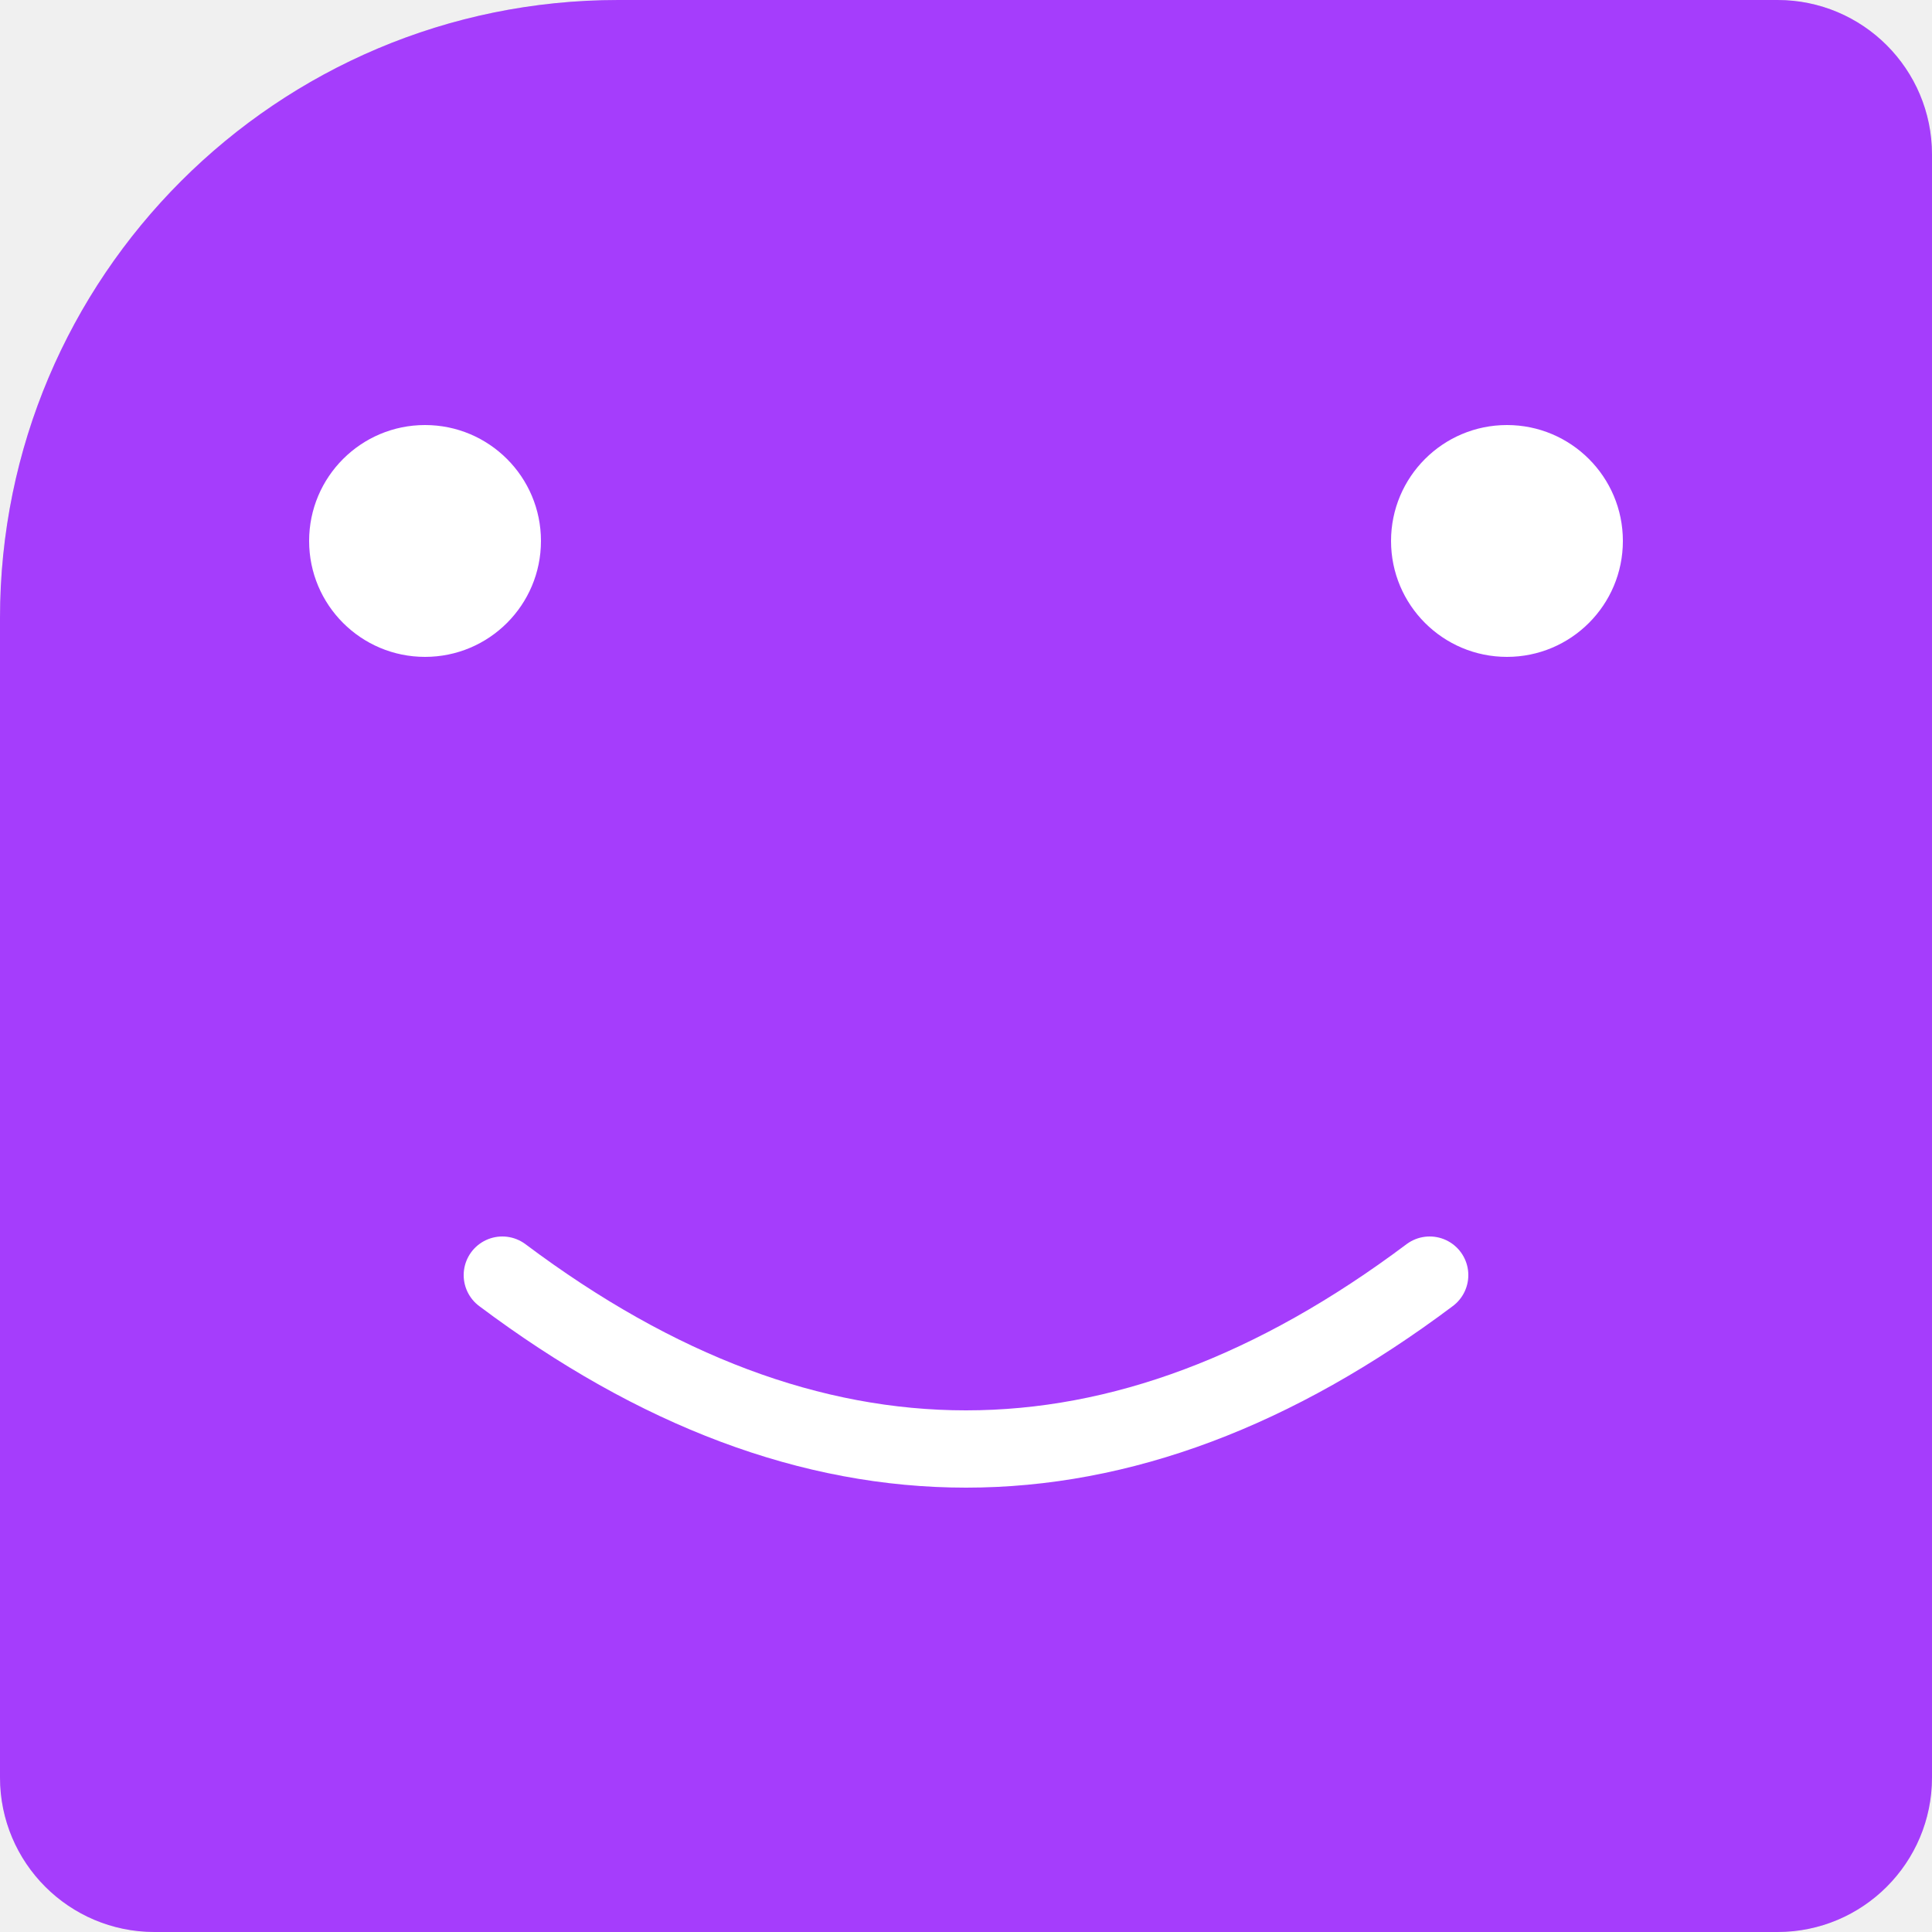
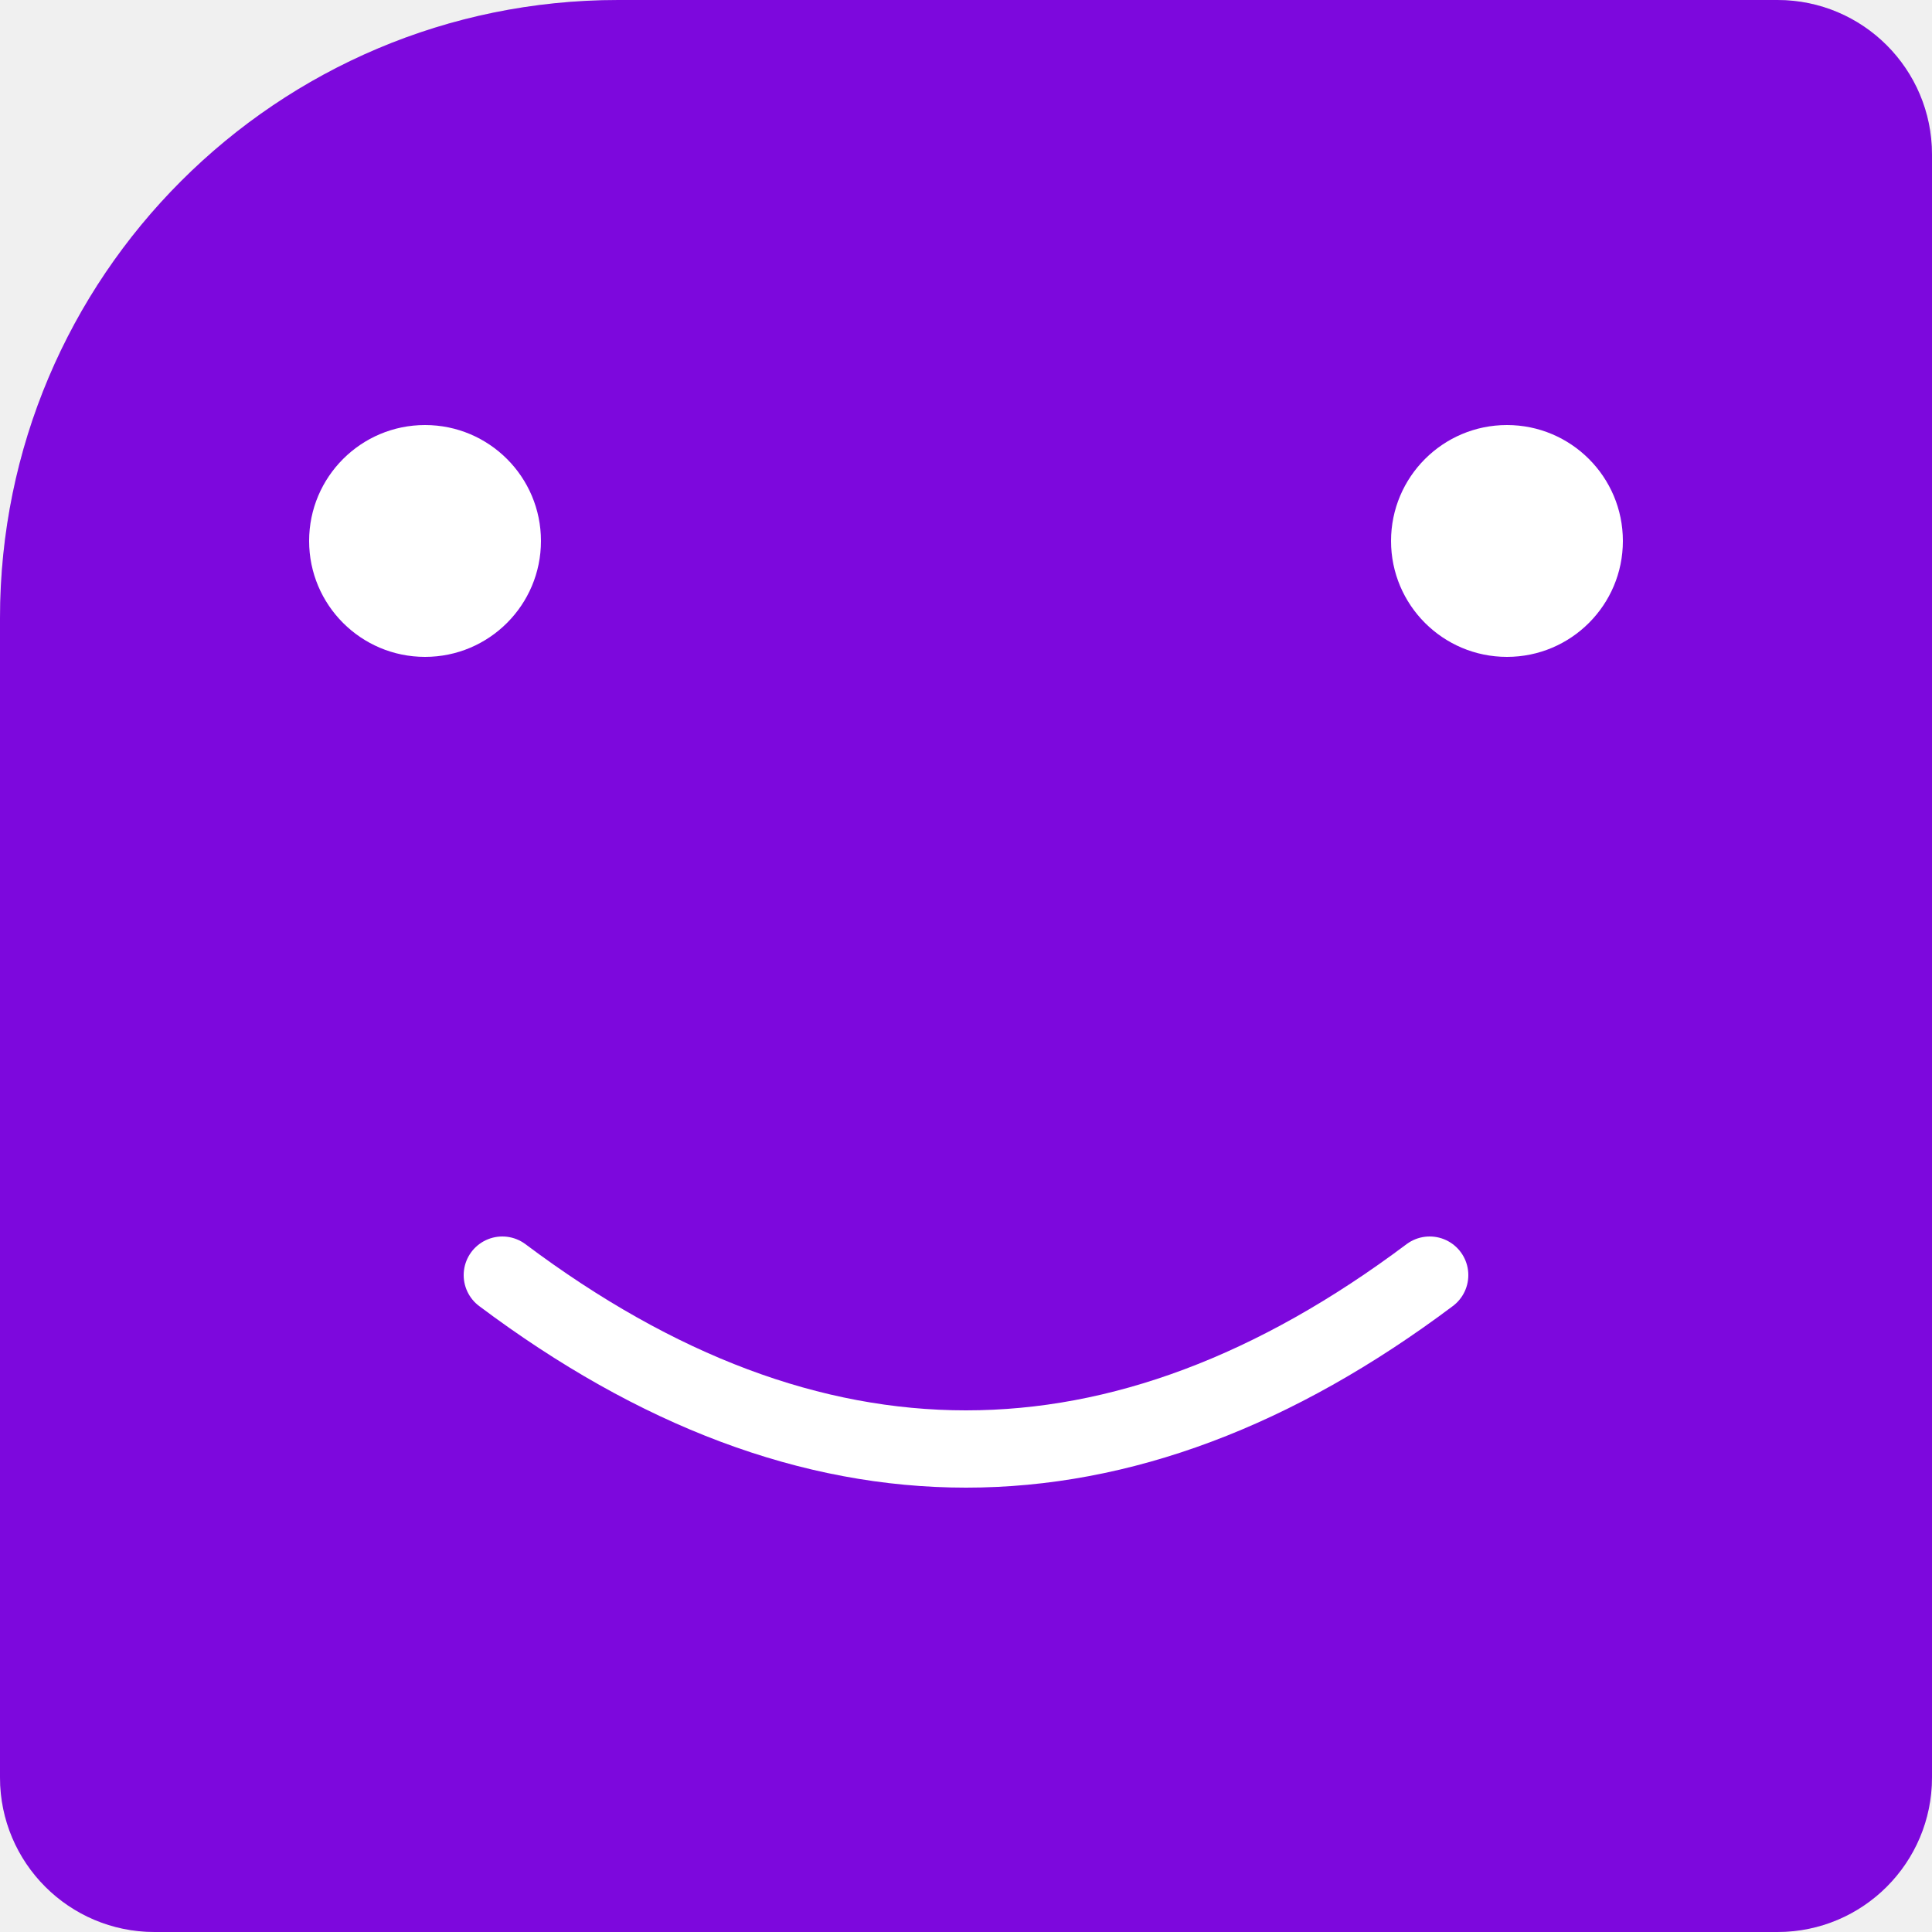
<svg xmlns="http://www.w3.org/2000/svg" width="25" height="25" viewBox="0 0 25 25" fill="none">
  <path d="M0 8C0 3.582 3.582 0 8 0H23C24.105 0 25 0.895 25 2V23C25 24.105 24.105 25 23 25H2C0.895 25 0 24.105 0 23V8Z" fill="#D9D9D9" />
-   <path d="M0 8C0 3.582 3.582 0 8 0H23C24.105 0 25 0.895 25 2V23C25 24.105 24.105 25 23 25H2C0.895 25 0 24.105 0 23V8Z" fill="#A53DFC" />
+   <path d="M0 8C0 3.582 3.582 0 8 0H23C24.105 0 25 0.895 25 2V23C25 24.105 24.105 25 23 25H2C0.895 25 0 24.105 0 23V8Z" fill="#7D08DD" />
  <circle cx="5.5" cy="7" r="1.5" fill="white" />
  <circle cx="19.5" cy="7" r="1.5" fill="white" />
  <path d="M6.5 16.5C10.5 19.5 14.5 19.5 18.5 16.5" stroke="white" stroke-linecap="round" />
</svg>
